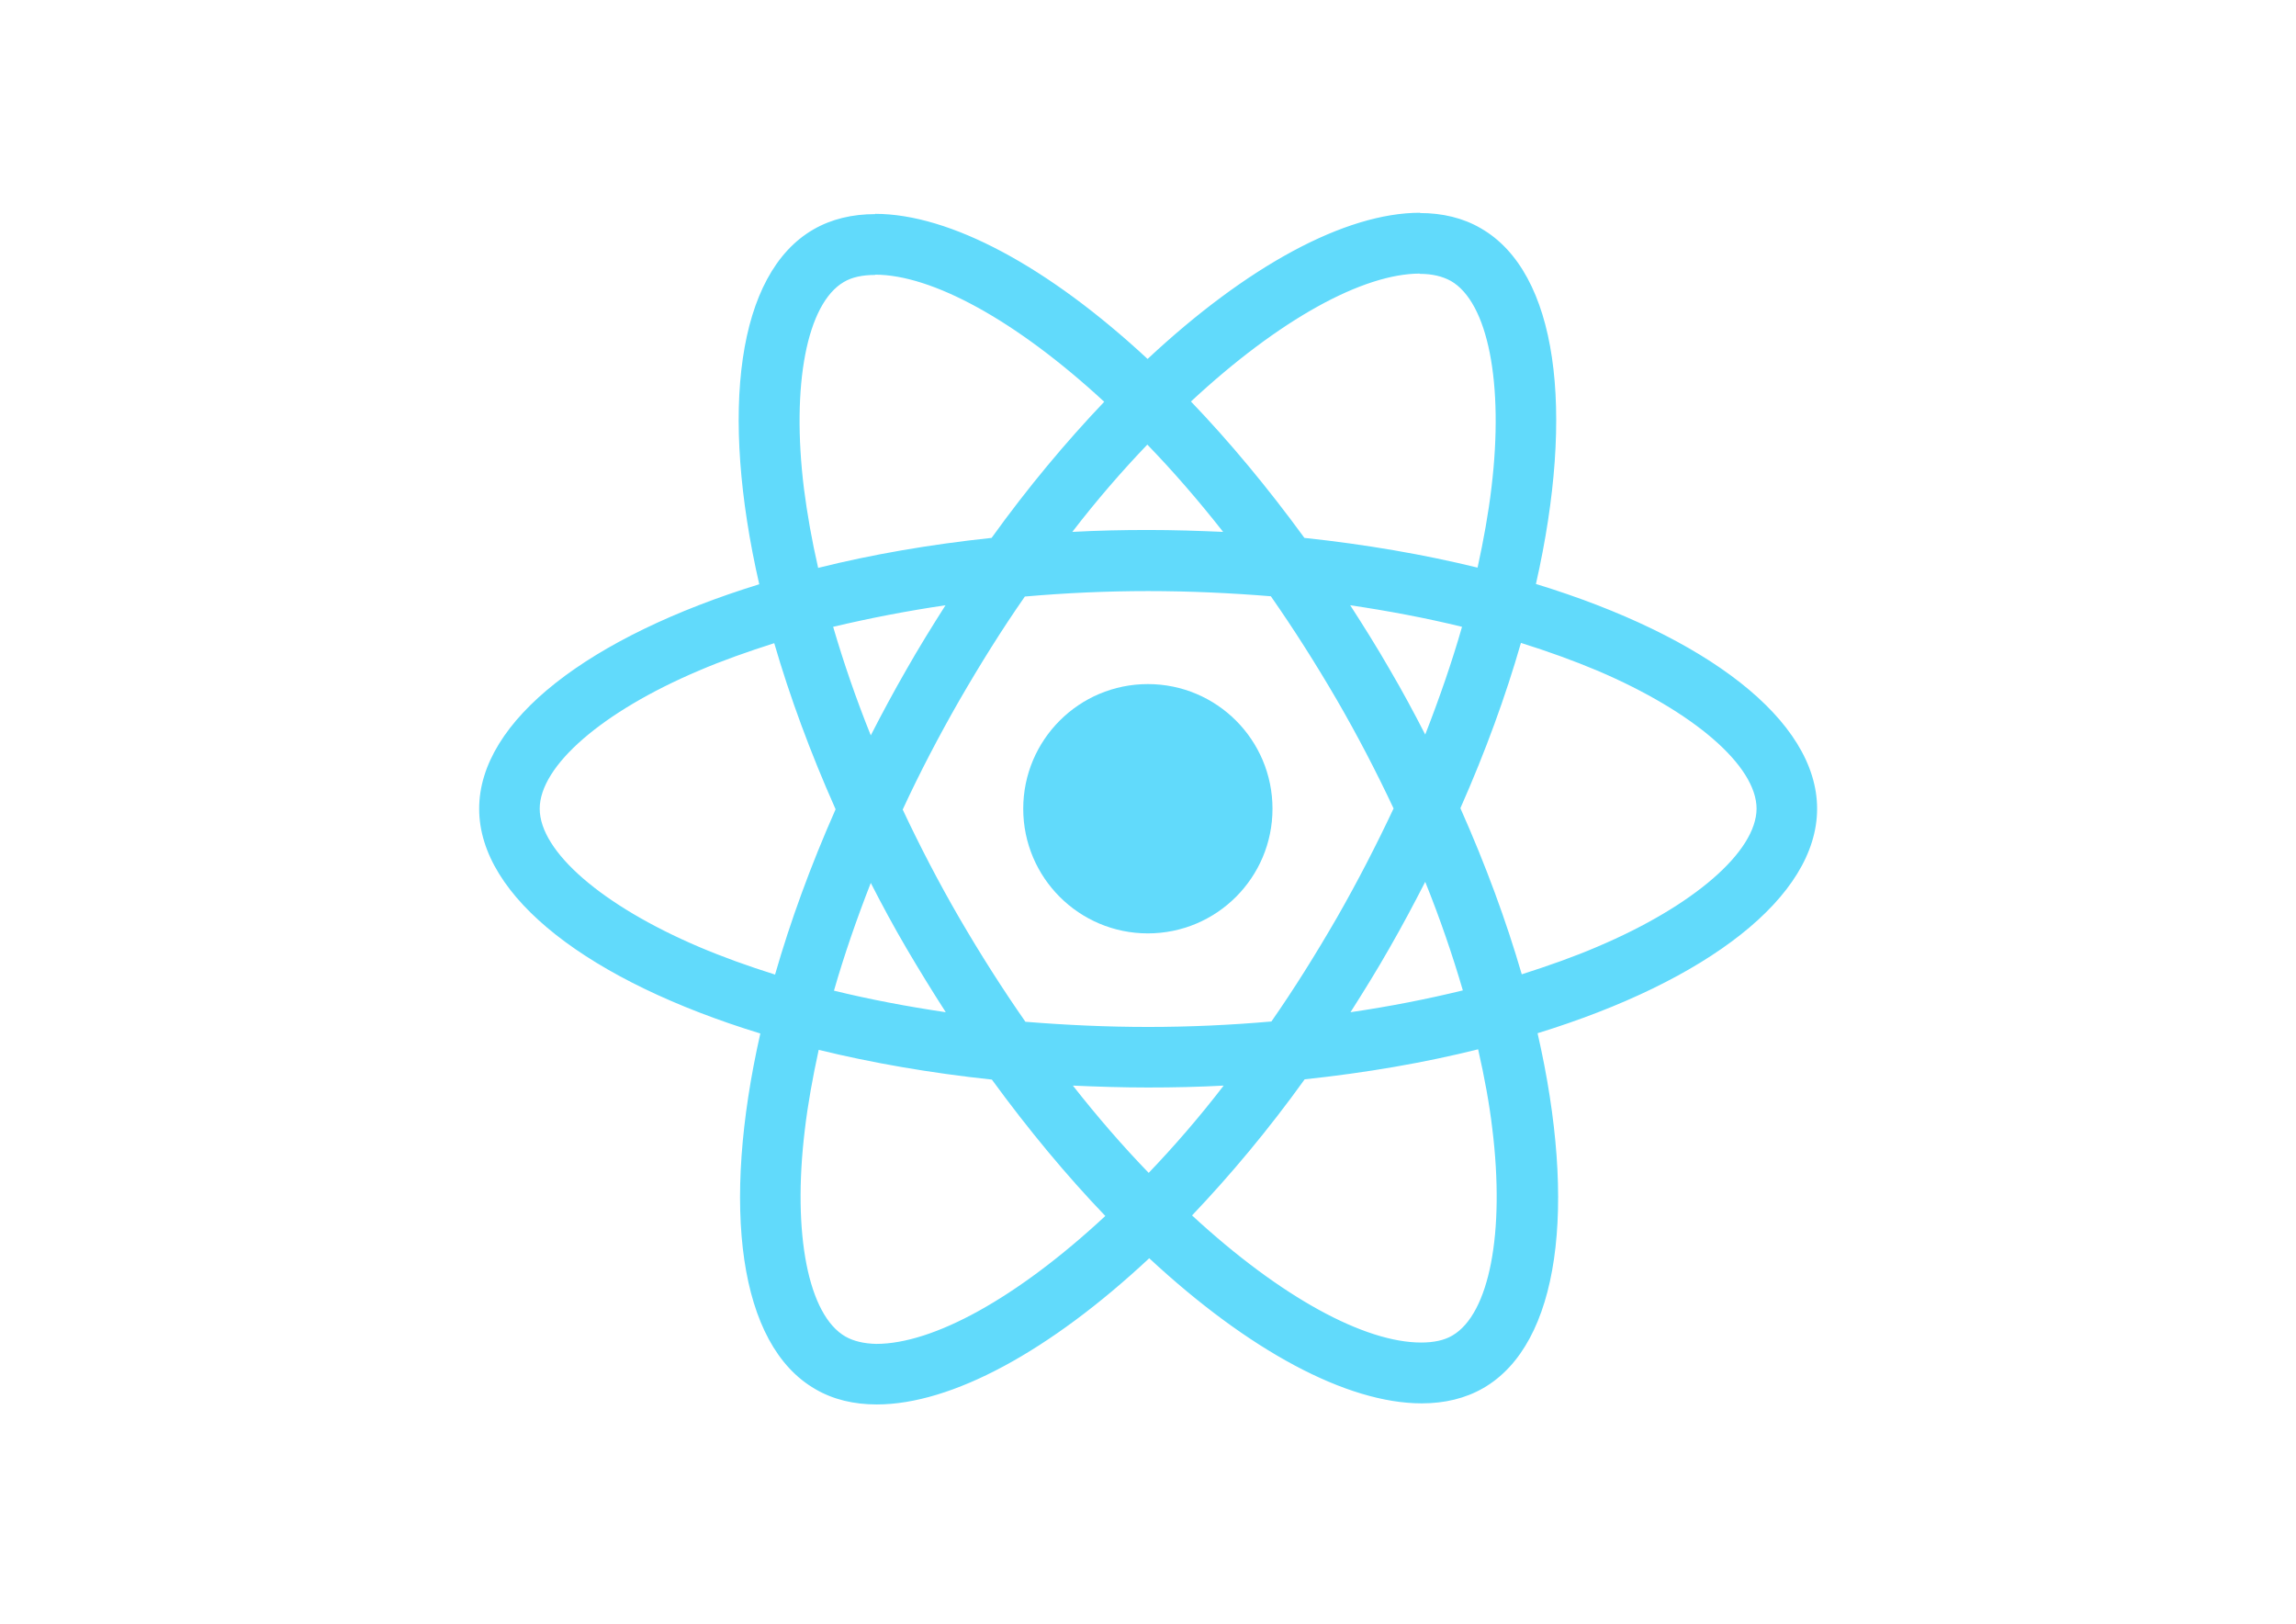
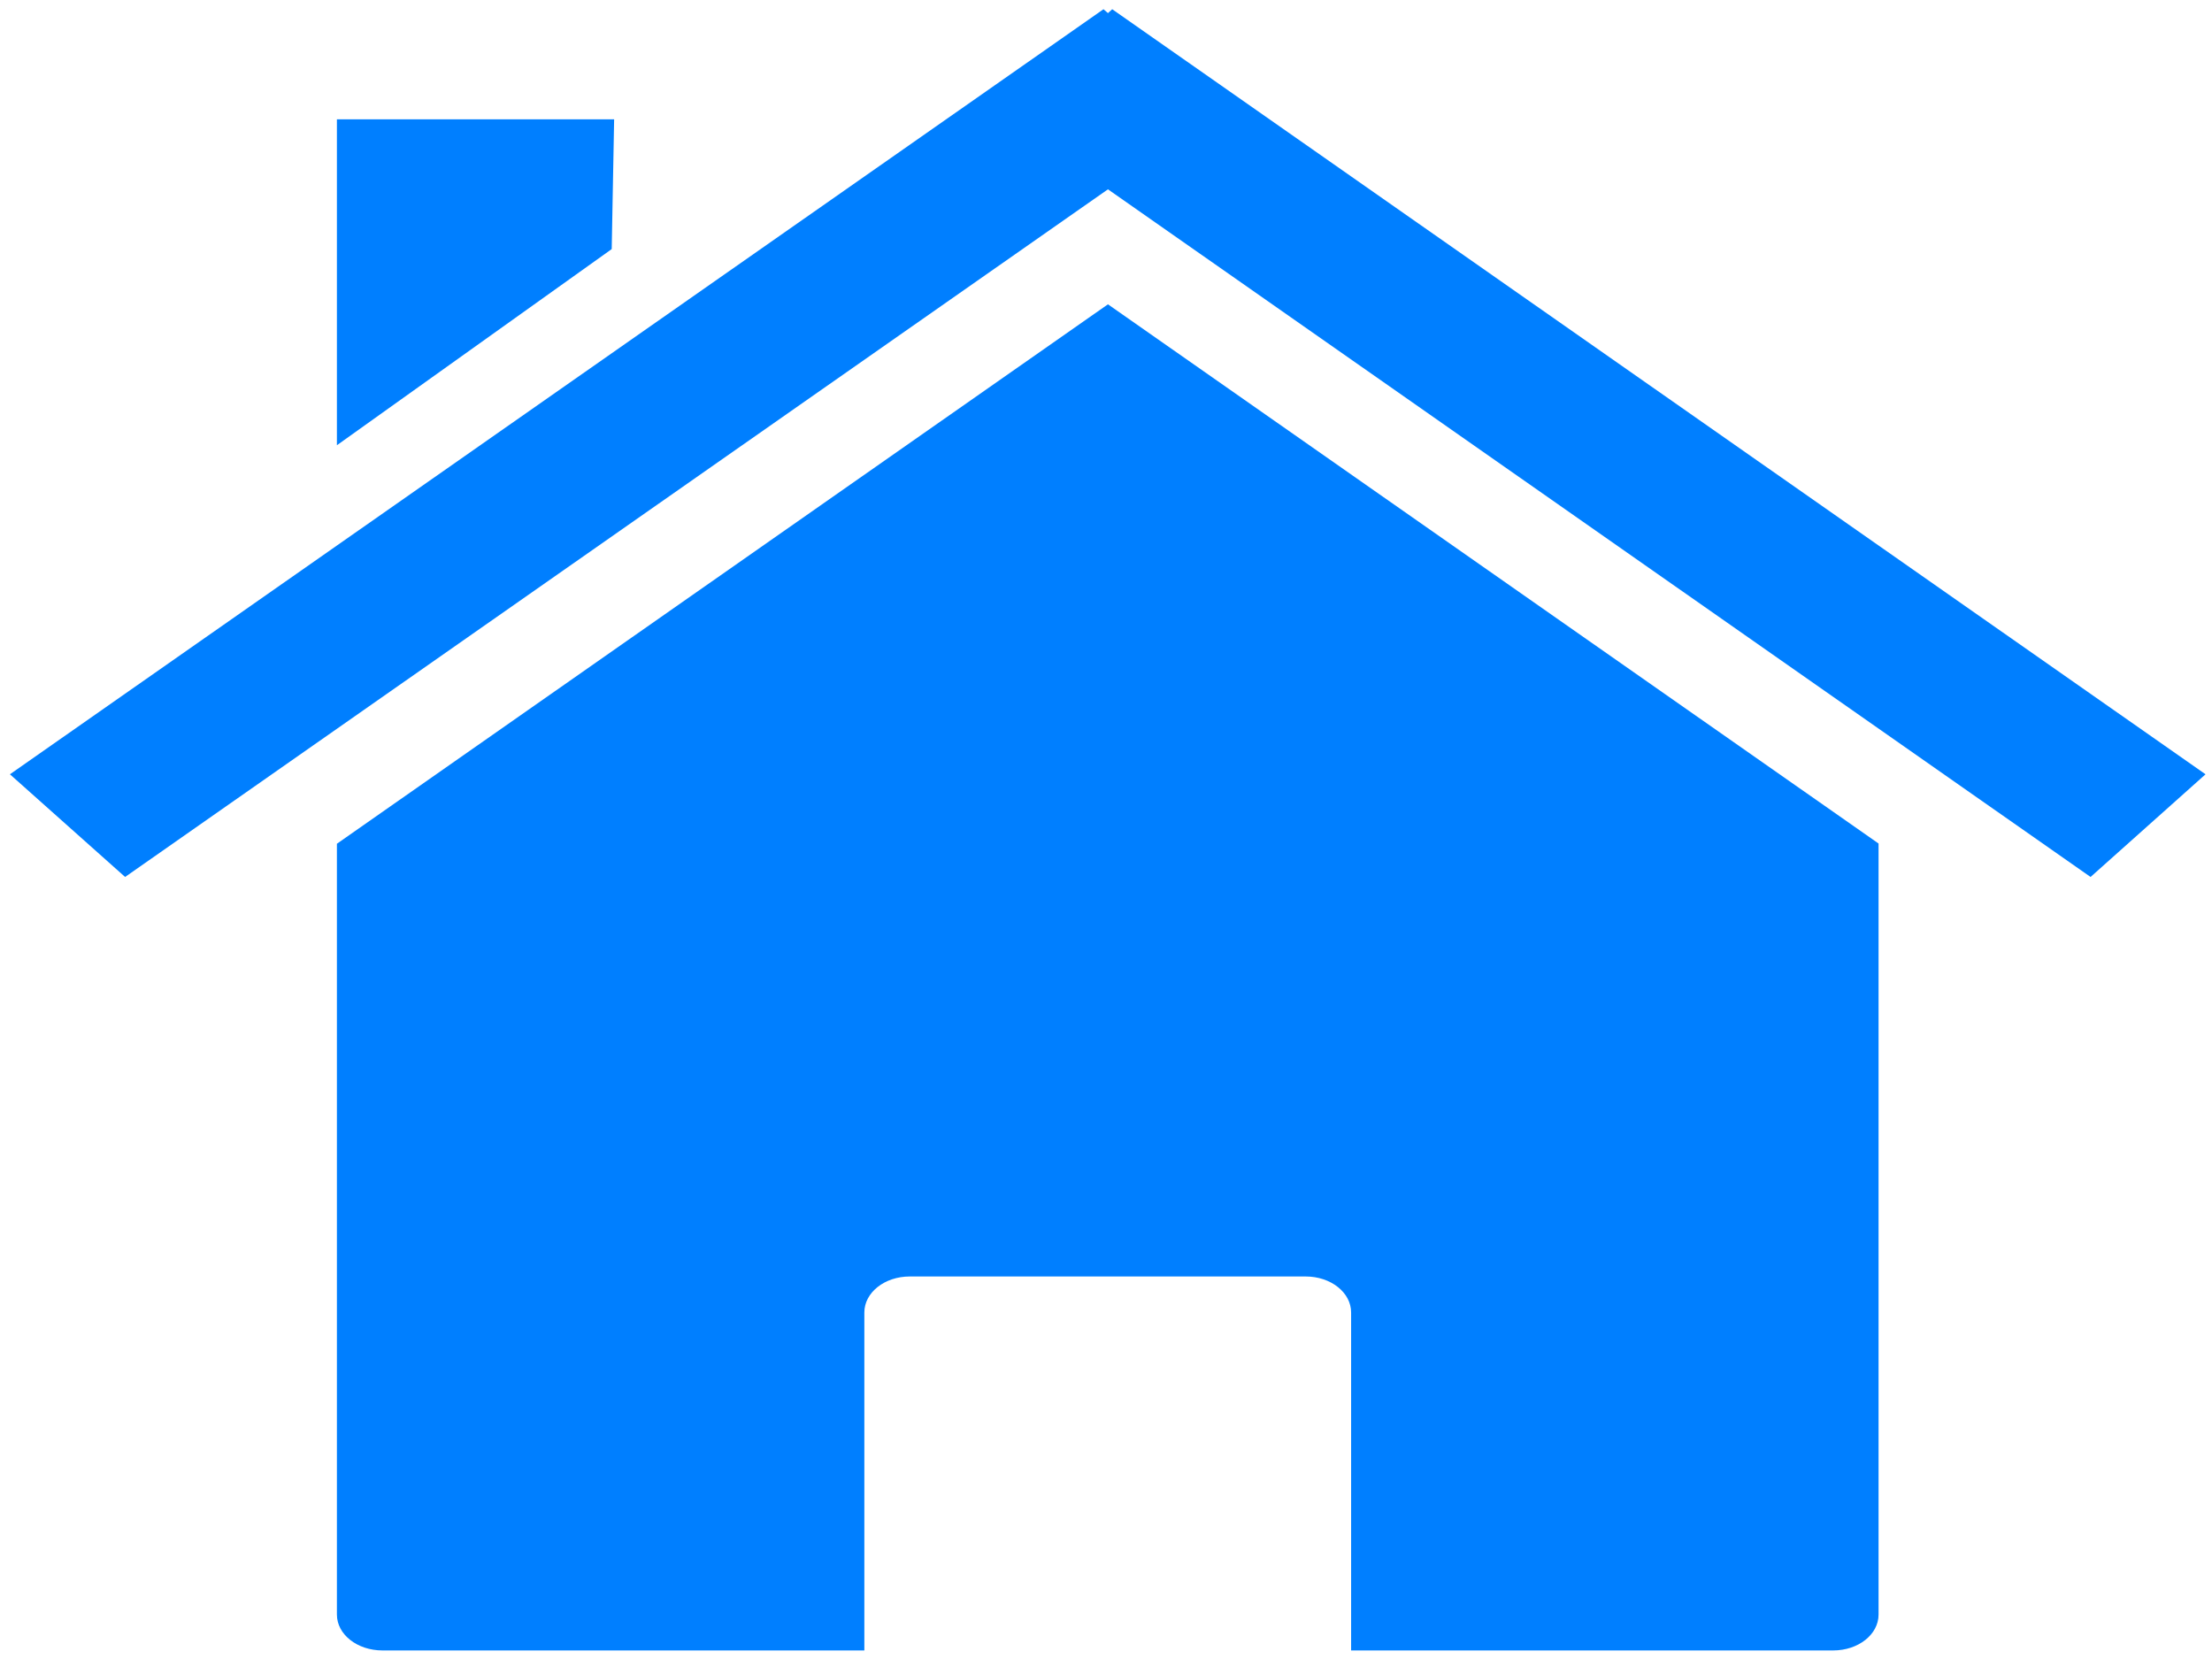
- <svg xmlns="http://www.w3.org/2000/svg" viewBox="0 0 841.9 595.3">
-   <g fill="#61DAFB">
-     <path d="M666.3 296.5c0-32.5-40.7-63.3-103.1-82.4 14.4-63.6 8-114.2-20.2-130.4-6.5-3.8-14.1-5.6-22.4-5.6v22.3c4.6 0 8.3.9 11.4 2.6 13.6 7.8 19.5 37.5 14.9 75.7-1.1 9.4-2.9 19.3-5.1 29.4-19.6-4.8-41-8.5-63.5-10.9-13.5-18.5-27.5-35.3-41.6-50 32.6-30.3 63.2-46.9 84-46.9V78c-27.5 0-63.5 19.6-99.9 53.6-36.4-33.8-72.4-53.2-99.9-53.2v22.3c20.7 0 51.4 16.5 84 46.6-14 14.7-28 31.4-41.3 49.9-22.6 2.4-44 6.1-63.6 11-2.3-10-4-19.7-5.2-29-4.7-38.2 1.1-67.9 14.6-75.8 3-1.8 6.9-2.6 11.5-2.6V78.5c-8.4 0-16 1.8-22.6 5.6-28.1 16.2-34.4 66.7-19.9 130.1-62.2 19.2-102.7 49.9-102.7 82.3 0 32.5 40.7 63.3 103.1 82.4-14.4 63.6-8 114.2 20.2 130.4 6.5 3.8 14.1 5.6 22.5 5.6 27.5 0 63.5-19.6 99.9-53.6 36.4 33.8 72.4 53.2 99.9 53.2 8.4 0 16-1.8 22.6-5.6 28.1-16.2 34.4-66.7 19.9-130.1 62-19.1 102.5-49.9 102.5-82.3zm-130.2-66.7c-3.7 12.9-8.3 26.2-13.5 39.5-4.1-8-8.4-16-13.1-24-4.6-8-9.5-15.8-14.4-23.4 14.2 2.1 27.9 4.7 41 7.9zm-45.8 106.5c-7.8 13.5-15.8 26.3-24.1 38.2-14.9 1.3-30 2-45.2 2-15.1 0-30.2-.7-45-1.9-8.3-11.9-16.4-24.6-24.2-38-7.6-13.1-14.5-26.4-20.8-39.8 6.2-13.4 13.2-26.8 20.7-39.9 7.8-13.5 15.8-26.3 24.1-38.2 14.9-1.3 30-2 45.2-2 15.1 0 30.2.7 45 1.9 8.3 11.9 16.4 24.6 24.2 38 7.6 13.1 14.5 26.4 20.8 39.8-6.3 13.4-13.2 26.8-20.7 39.9zm32.3-13c5.4 13.4 10 26.8 13.8 39.8-13.1 3.2-26.9 5.9-41.2 8 4.9-7.7 9.8-15.6 14.4-23.7 4.6-8 8.9-16.1 13-24.1zM421.2 430c-9.3-9.6-18.6-20.3-27.8-32 9 .4 18.2.7 27.5.7 9.4 0 18.7-.2 27.8-.7-9 11.7-18.3 22.4-27.5 32zm-74.4-58.9c-14.2-2.1-27.9-4.7-41-7.9 3.7-12.9 8.3-26.2 13.5-39.5 4.1 8 8.4 16 13.1 24 4.7 8 9.5 15.8 14.4 23.4zM420.7 163c9.3 9.6 18.6 20.3 27.8 32-9-.4-18.2-.7-27.5-.7-9.4 0-18.7.2-27.8.7 9-11.7 18.3-22.4 27.5-32zm-74 58.9c-4.9 7.7-9.8 15.6-14.4 23.7-4.6 8-8.9 16-13 24-5.4-13.4-10-26.8-13.8-39.8 13.1-3.1 26.9-5.8 41.2-7.9zm-90.5 125.2c-35.4-15.1-58.3-34.9-58.3-50.6 0-15.7 22.9-35.6 58.3-50.6 8.6-3.7 18-7 27.7-10.1 5.7 19.6 13.2 40 22.5 60.9-9.2 20.8-16.6 41.1-22.2 60.6-9.9-3.1-19.3-6.5-28-10.2zM310 490c-13.6-7.8-19.5-37.5-14.9-75.7 1.1-9.4 2.9-19.3 5.1-29.4 19.6 4.8 41 8.5 63.5 10.9 13.5 18.5 27.5 35.3 41.6 50-32.6 30.3-63.2 46.9-84 46.9-4.5-.1-8.3-1-11.3-2.7zm237.2-76.2c4.7 38.2-1.1 67.9-14.6 75.8-3 1.8-6.9 2.6-11.5 2.6-20.7 0-51.4-16.5-84-46.6 14-14.7 28-31.4 41.3-49.9 22.6-2.4 44-6.1 63.6-11 2.3 10.1 4.1 19.8 5.2 29.1zm38.5-66.7c-8.6 3.7-18 7-27.7 10.1-5.7-19.6-13.2-40-22.5-60.9 9.2-20.8 16.6-41.1 22.2-60.6 9.9 3.1 19.3 6.5 28.1 10.2 35.4 15.1 58.3 34.9 58.3 50.6-.1 15.7-23 35.6-58.4 50.6zM320.8 78.4z" />
-     <circle cx="420.9" cy="296.5" r="45.7" />
-     <path d="M520.5 78.1z" />
+ <svg xmlns="http://www.w3.org/2000/svg" width="640" height="480">
+   <g>
+     <g id="svg_5">
+       <path fill="#007fff" d="m543.522,244.054l0,0zm0,0l-222.958,-156.008l-223.086,156.075l0,223.023c0,5.76 5.891,10.38 13.181,10.38l139.424,0l0,-97.784c0,-5.76 5.848,-10.414 13.138,-10.414l114.56,0c7.29,0 13.138,4.654 13.138,10.414l0,97.784l139.467,0c7.29,0 13.138,-4.62 13.138,-10.38l0,-223.09zm-446.044,0.067l0,0z" id="rect2391" />
+       <path fill="#007fff" d="m319.27,2.67l-316.401,221.355l33.329,29.708l284.367,-198.958l284.301,198.958l33.265,-29.708l-316.336,-221.355l-1.229,1.125l-1.294,-1.125l-0,0z" id="path2399" />
+       <path fill="#007fff" d="m97.478,34.533l80.209,0l-0.699,37.535l-79.51,56.752l0,-94.287z" id="rect2404" />
+     </g>
  </g>
</svg>
